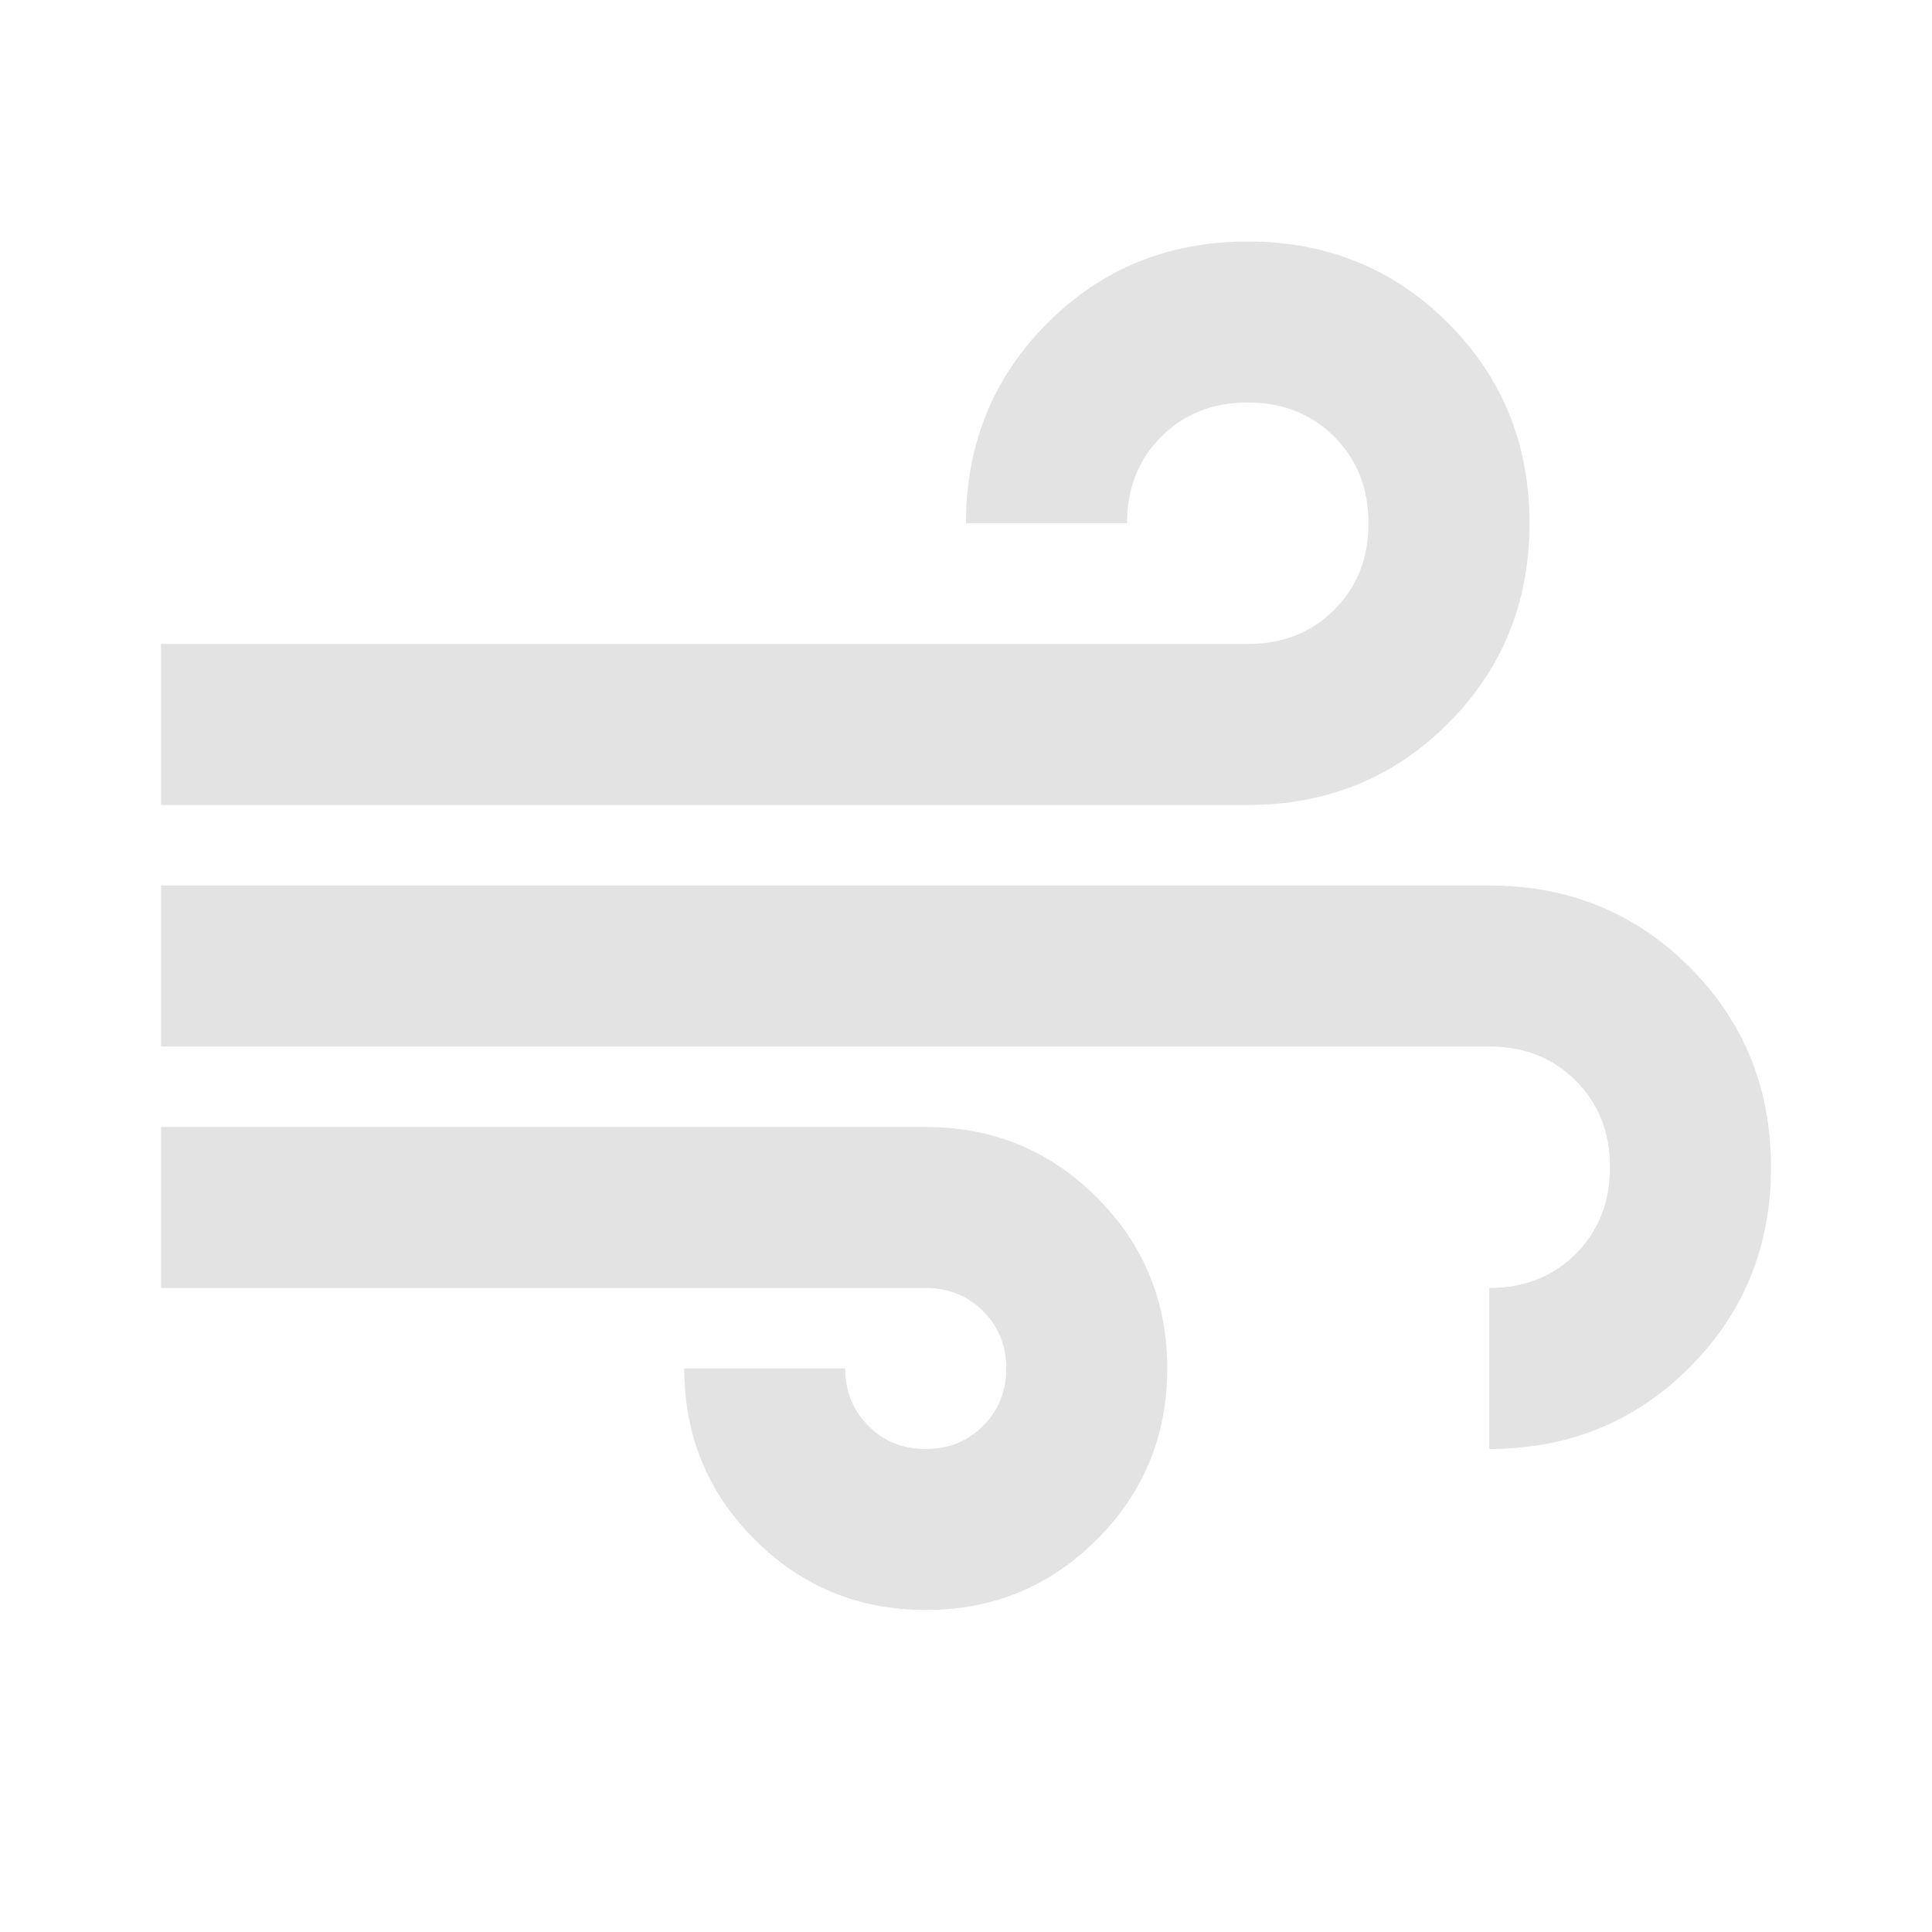
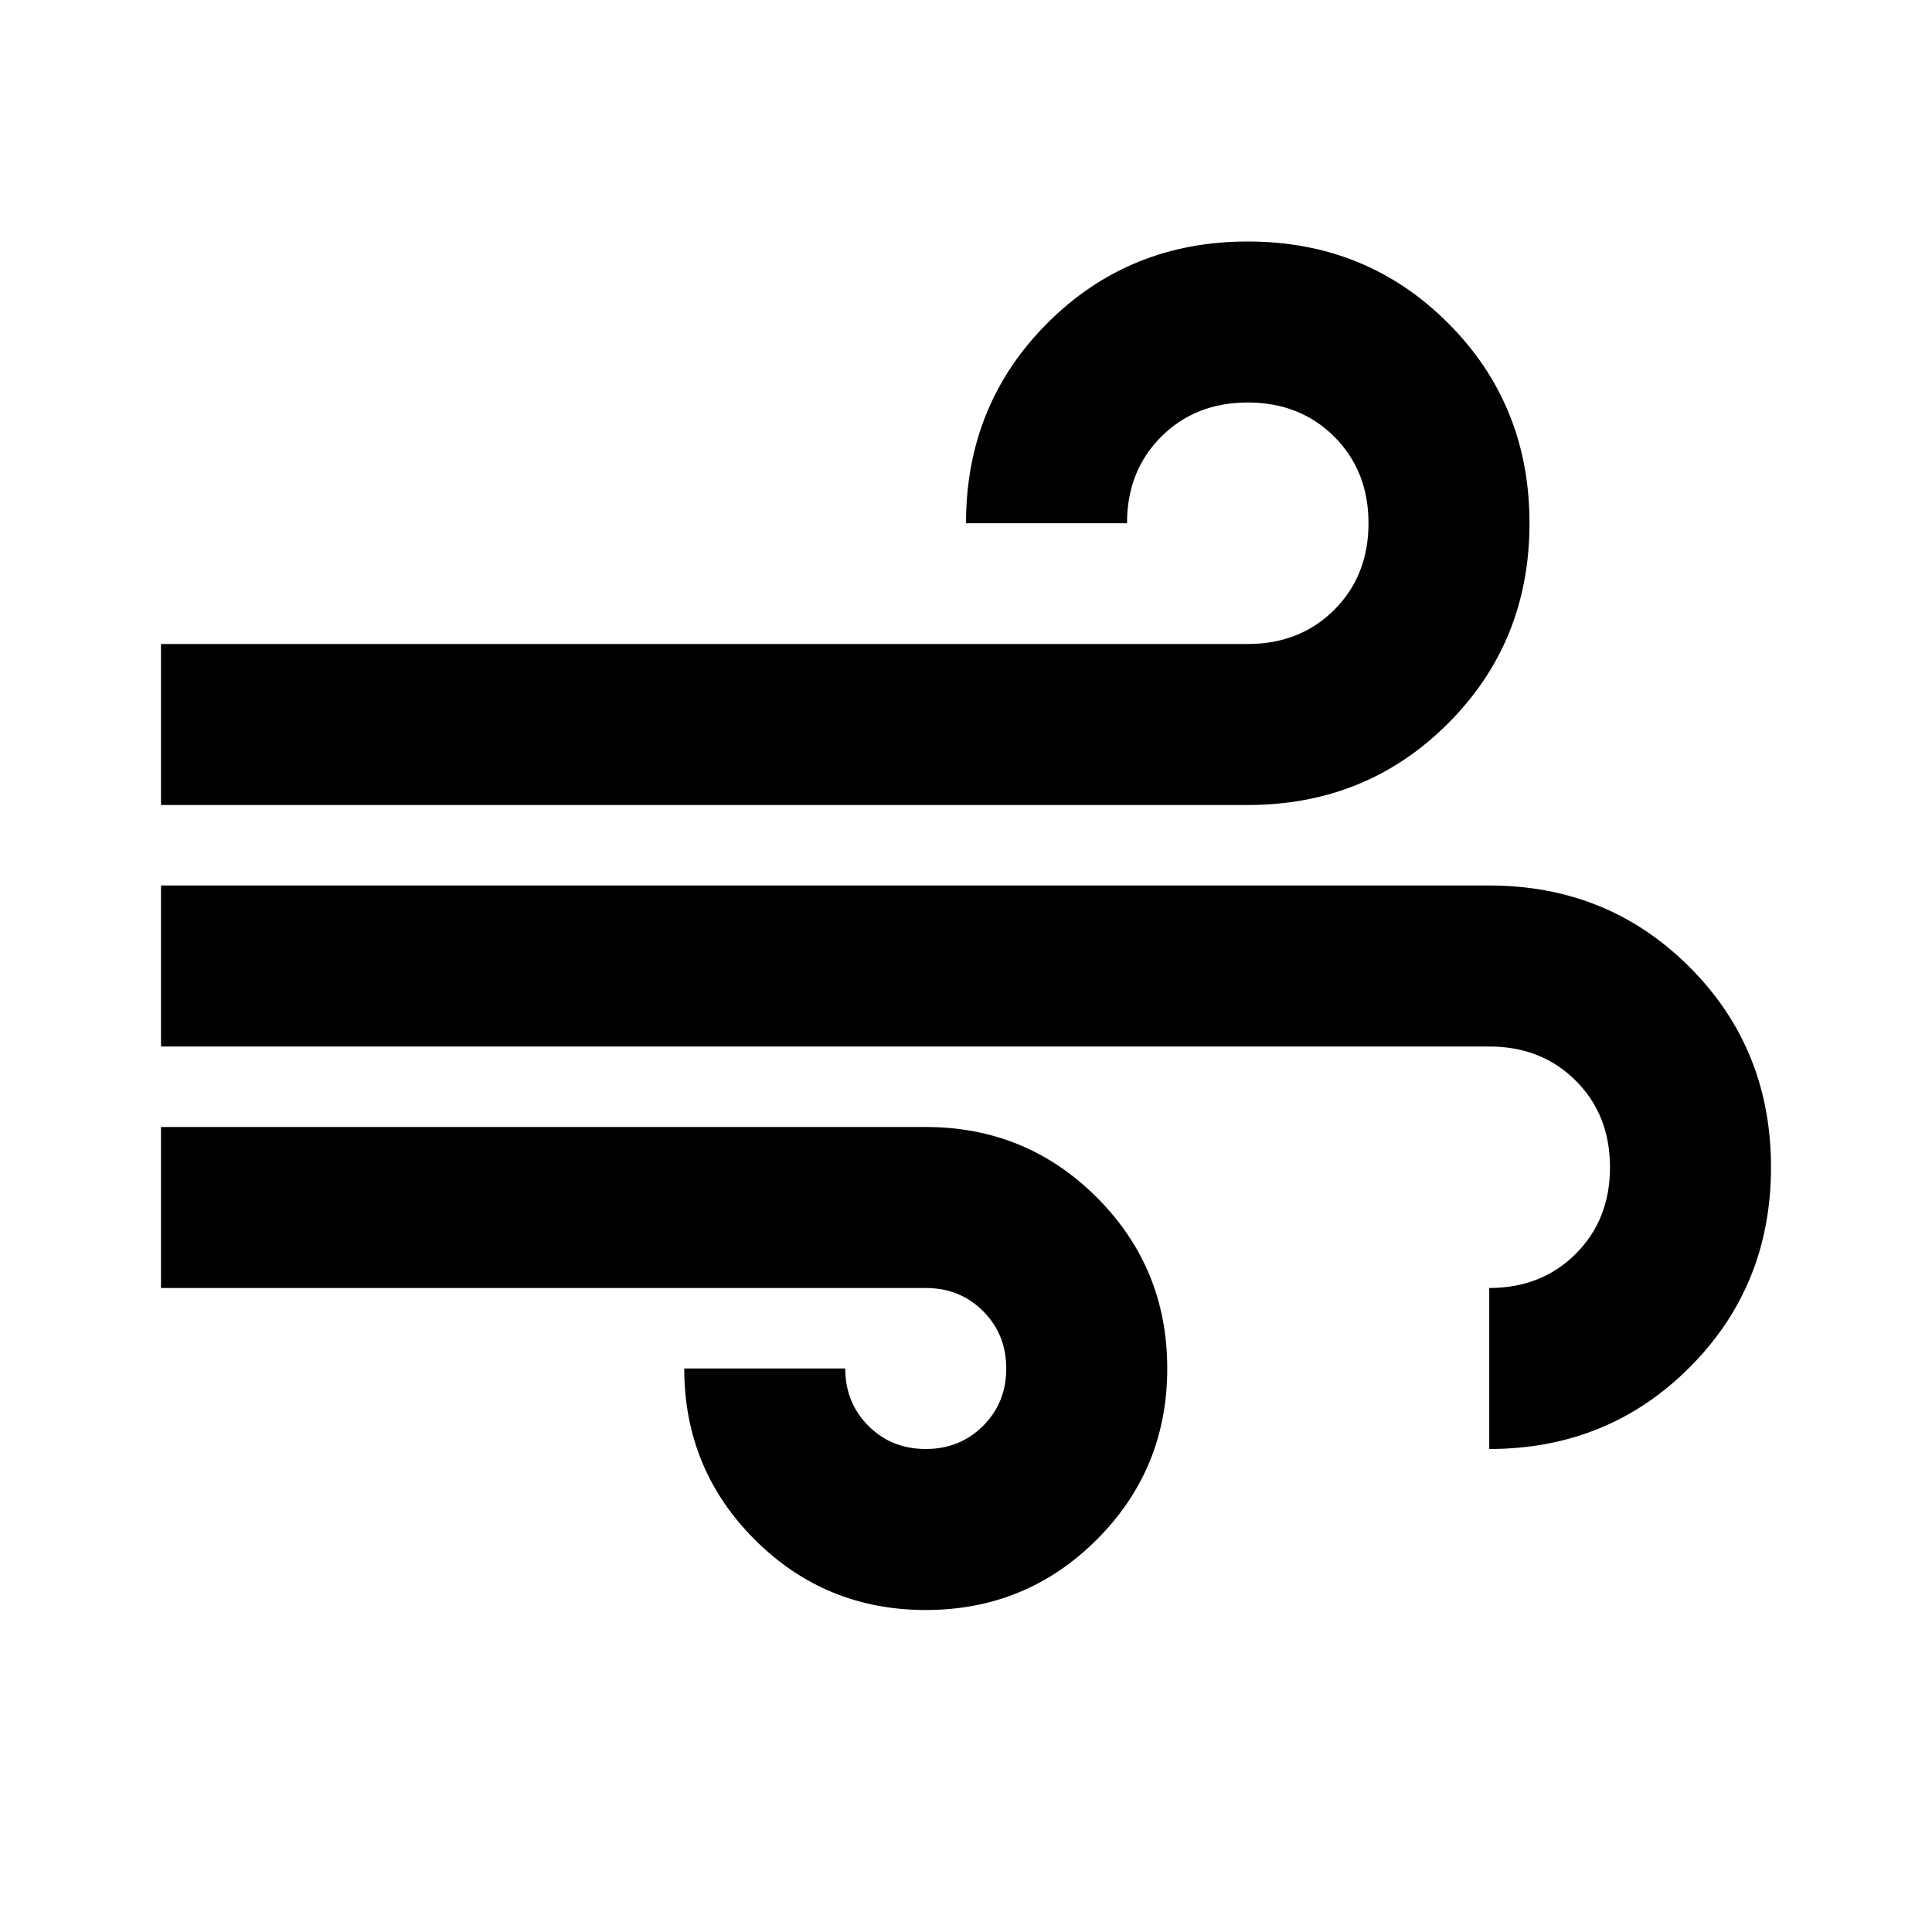
- <svg xmlns="http://www.w3.org/2000/svg" height="24px" viewBox="0 -960 960 960" width="24px" fill="#e3e3e3">
+ <svg xmlns="http://www.w3.org/2000/svg" height="24px" viewBox="0 -960 960 960" width="24px" fill="currentColor">
  <path d="M460-160q-50 0-85-35t-35-85h80q0 17 11.5 28.5T460-240q17 0 28.5-11.5T500-280q0-17-11.5-28.5T460-320H80v-80h380q50 0 85 35t35 85q0 50-35 85t-85 35ZM80-560v-80h540q26 0 43-17t17-43q0-26-17-43t-43-17q-26 0-43 17t-17 43h-80q0-59 40.5-99.5T620-840q59 0 99.5 40.5T760-700q0 59-40.5 99.5T620-560H80Zm660 320v-80q26 0 43-17t17-43q0-26-17-43t-43-17H80v-80h660q59 0 99.5 40.5T880-380q0 59-40.5 99.5T740-240Z" />
</svg>
